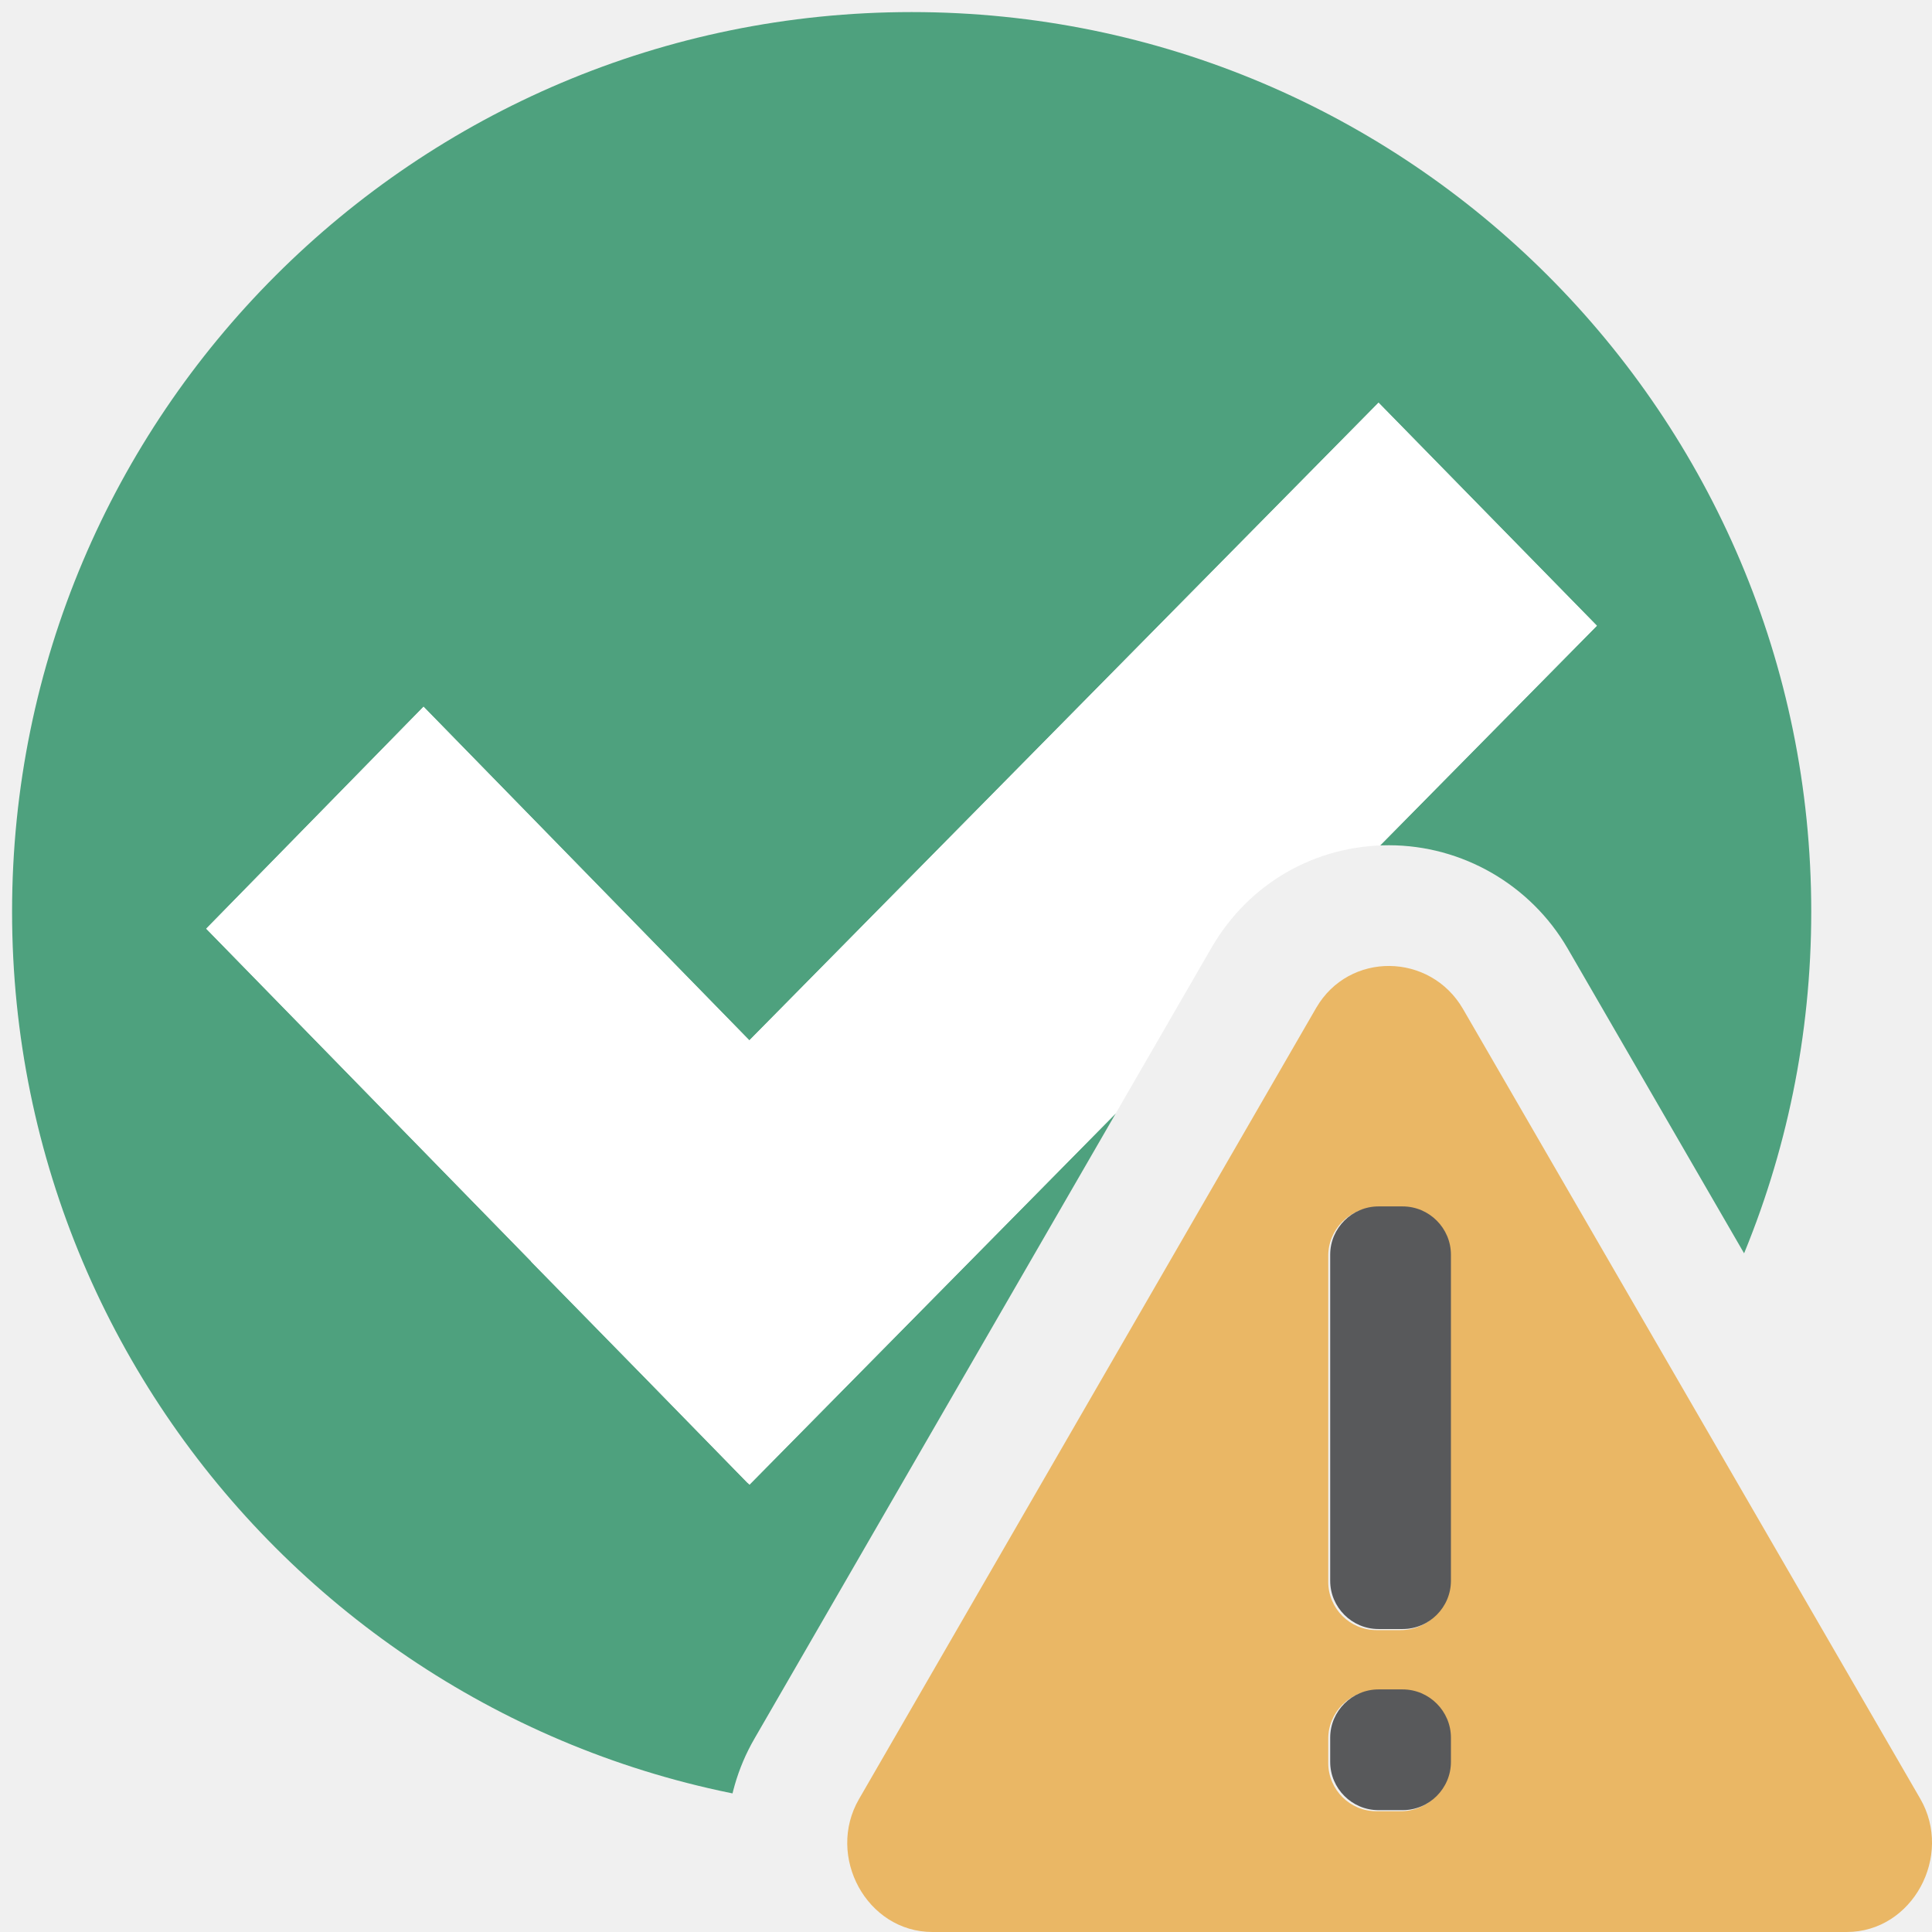
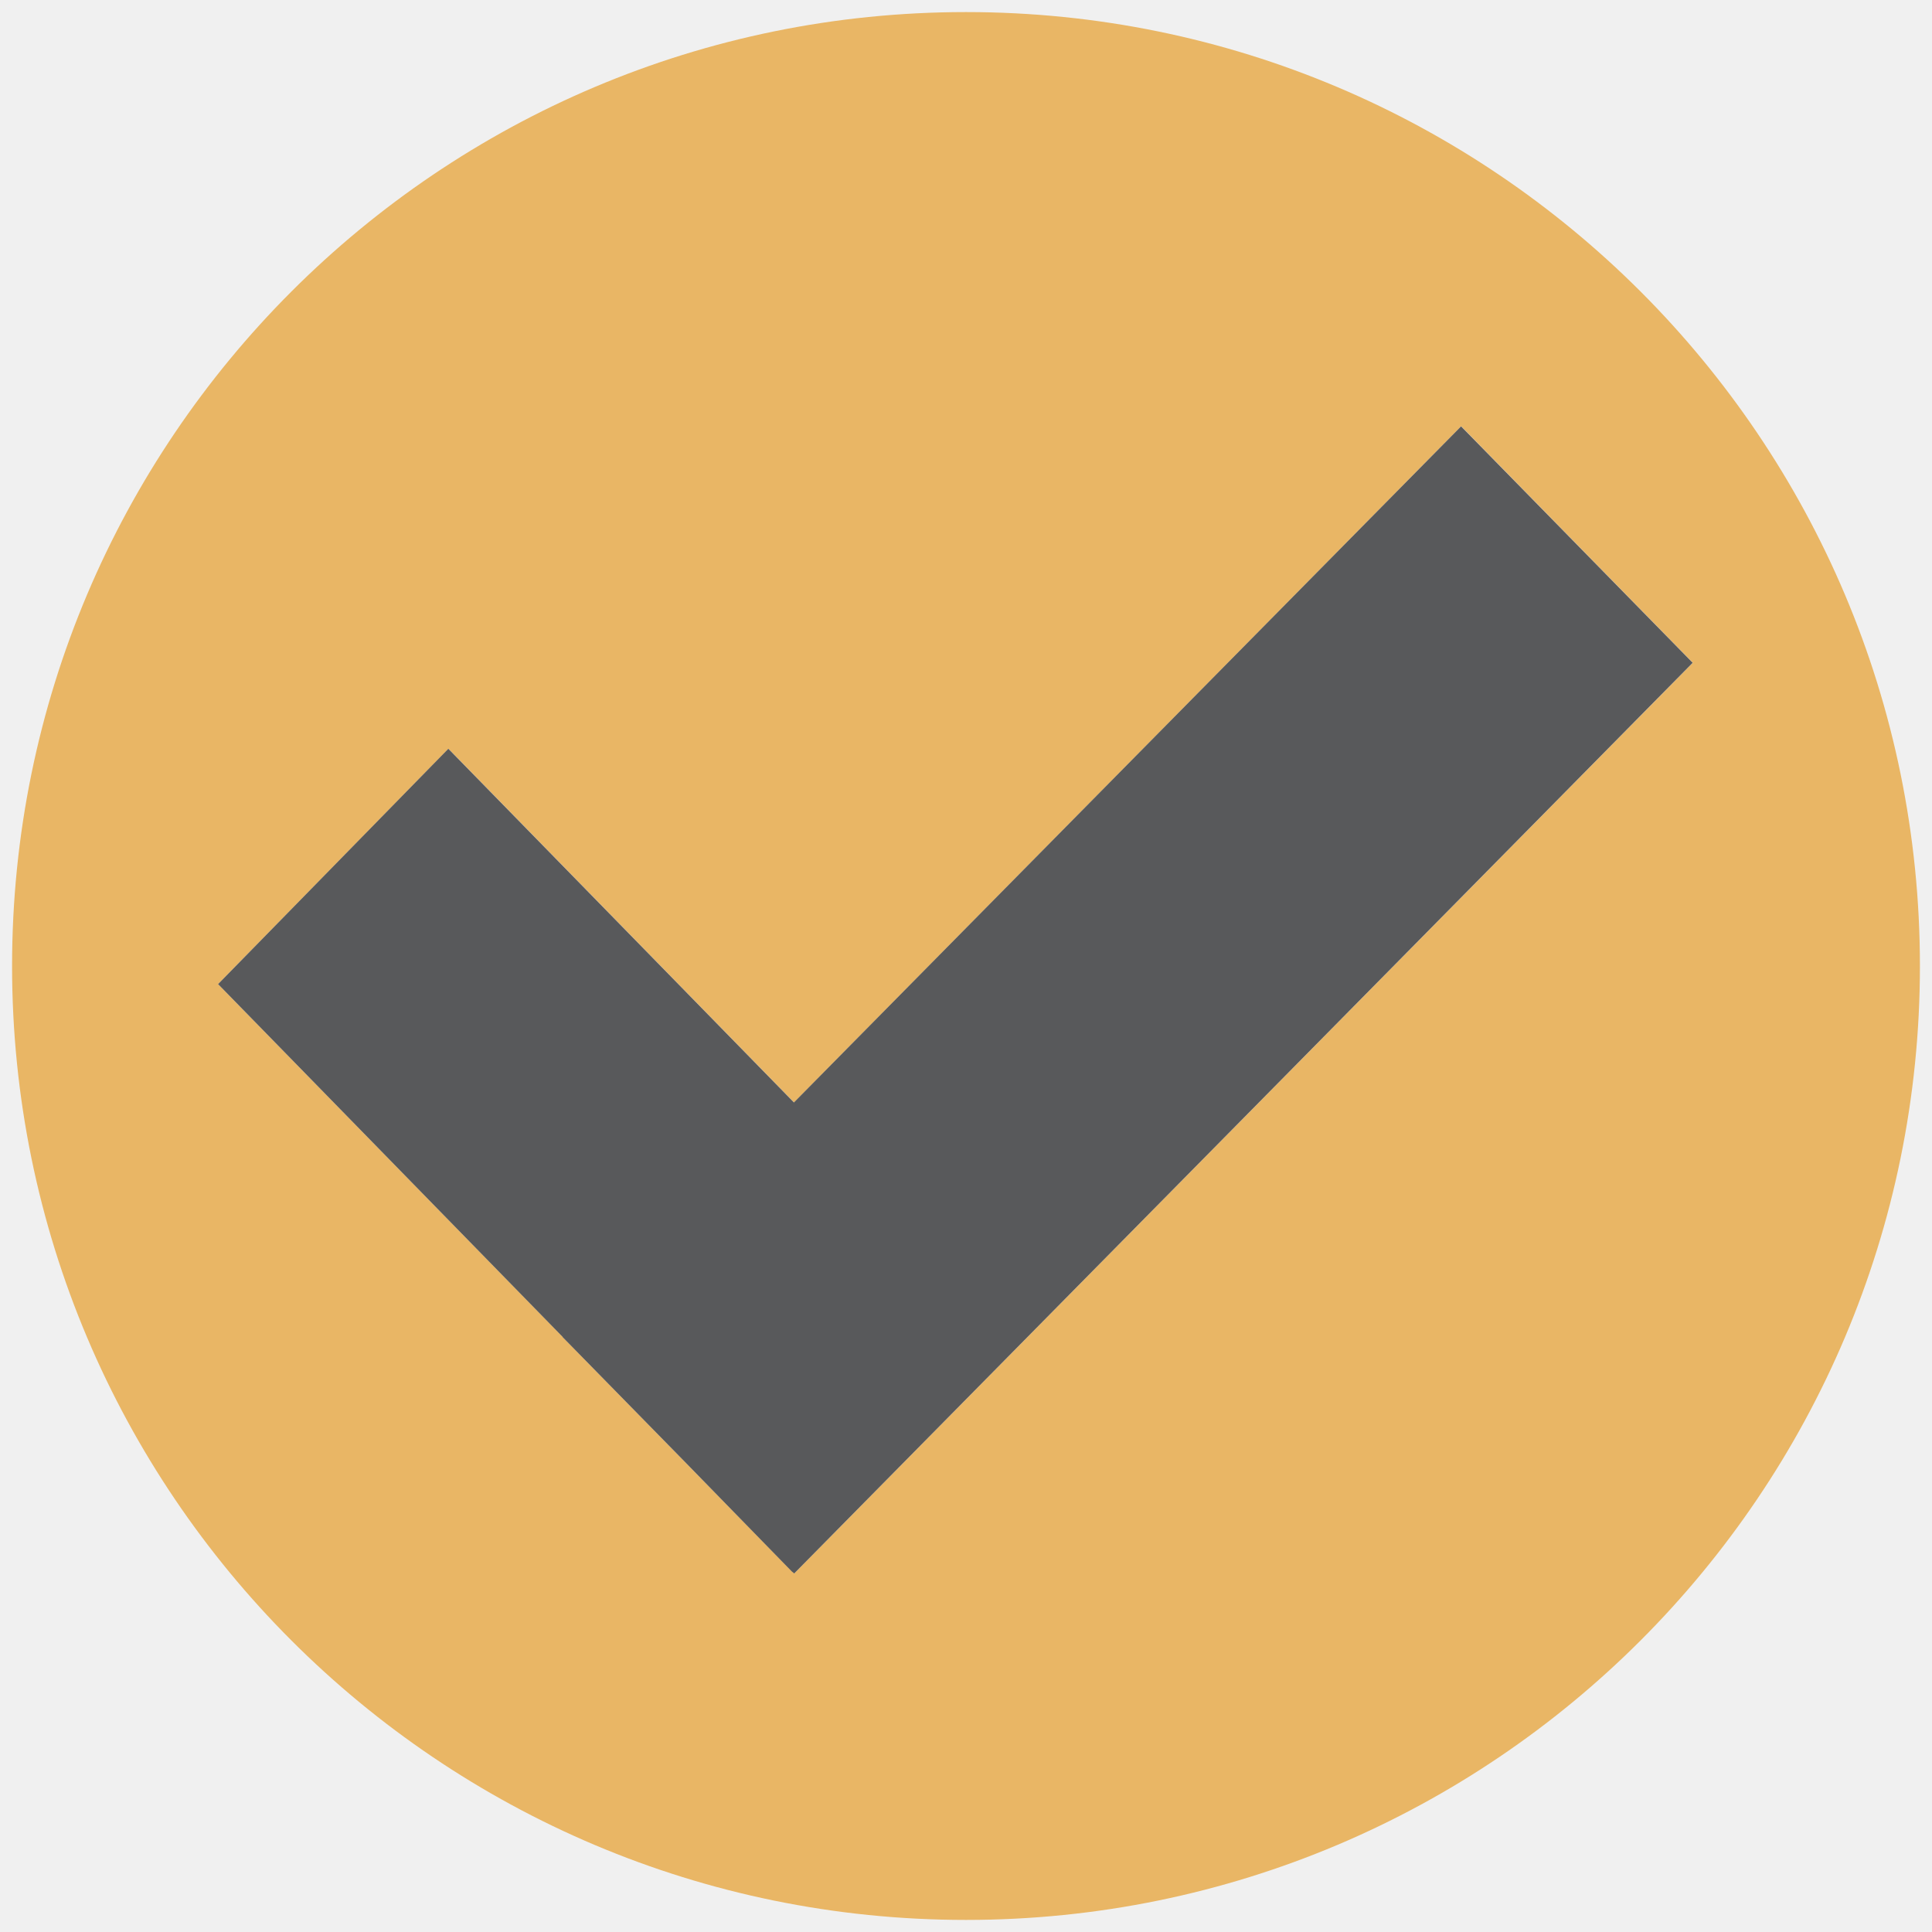
<svg xmlns="http://www.w3.org/2000/svg" version="1.1" id="Layer_1" x="0px" y="0px" width="16px" height="16px" viewBox="0 0 16 16" enable-background="new 0 0 16 16" xml:space="preserve">
-   <g id="main">
-     <clipPath id="clip_mask">
-       <path d="M6.249,14.397l3.785,-6.55c0.308,-0.531,0.857,-0.847,1.468,-0.847c0.607,0,1.174,0.327,1.48,0.854L16,13.068V0H0v16h6.18C5.943,15.487,5.965,14.886,6.249,14.397z" />
-     </clipPath>
-     <g id="icon" clip-path="url(#clip_mask)">
-       <path d="M7.55,0.1C3.436,0.1,0.1,3.436,0.1,7.55S3.436,15,7.55,15S15,11.665,15,7.55S11.665,0.1,7.55,0.1zM6.207,12.295l-0.013,-0.013l-0.001,0.001l-0.831,-0.851l-0.964,-0.984l0.001,-0.001L1.708,7.691l1.799,-1.838L6.206,8.616l5.21,-5.281l1.808,1.847L6.207,12.295z" fill-rule="evenodd" fill="#4EA17E" />
-       <polygon points="13.225,5.182 11.417,3.335 6.206,8.616 3.508,5.853 1.708,7.691 4.4,10.447 4.399,10.448 5.363,11.432 6.194,12.283 6.195,12.282 6.207,12.295" fill-rule="evenodd" fill="#FFFFFF" stroke-linejoin="miter" />
-     </g>
-     <g id="overlay">
-       <path d="M15.902,14.895l-3.786,-6.539c-0.272,-0.469,-0.944,-0.478,-1.216,-0.009L7.114,14.899C6.839,15.373,7.178,16,7.722,16h7.572C15.839,16,16.178,15.369,15.902,14.895zM12,14.6c0,0.221,-0.179,0.4,-0.4,0.4h-0.2c-0.221,0,-0.4,-0.179,-0.4,-0.4v-0.2c0,-0.221,0.179,-0.4,0.4,-0.4h0.2c0.221,0,0.4,0.179,0.4,0.4V14.6zM12,13.1c0,0.221,-0.179,0.4,-0.4,0.4h-0.2c-0.221,0,-0.4,-0.179,-0.4,-0.4v-2.7c0,-0.221,0.179,-0.4,0.4,-0.4h0.2c0.221,0,0.4,0.179,0.4,0.4V13.1z" fill="#EAB765" />
-       <path d="M11.616,13.491h-0.2c-0.22,0,-0.4,-0.18,-0.4,-0.4v-2.7c0,-0.22,0.18,-0.4,0.4,-0.4h0.2c0.22,0,0.4,0.18,0.4,0.4v2.7C12.016,13.311,11.836,13.491,11.616,13.491zM12.016,14.591v-0.2c0,-0.22,-0.18,-0.4,-0.4,-0.4h-0.2c-0.22,0,-0.4,0.18,-0.4,0.4v0.2c0,0.22,0.18,0.4,0.4,0.4h0.2C11.836,14.991,12.016,14.811,12.016,14.591z" fill="#58595B" />
-     </g>
+   <g id="icon">
+     <path d="M8,0.1C3.637,0.1,0.1,3.637,0.1,8s3.537,7.9,7.9,7.9s7.9,-3.537,7.9,-7.9S12.363,0.1,8,0.1zM6.577,13.031l-0.013,-0.014l-0.001,0.001l-0.882,-0.902l-1.022,-1.044l0.001,-0.001L1.806,8.15l1.908,-1.949l2.862,2.929l5.525,-5.6l1.918,1.959L6.577,13.031z" fill-rule="evenodd" fill="#E9B665" />
+     <polygon points="14.018,5.489 12.1,3.531 6.575,9.13 3.713,6.201 1.806,8.15 4.66,11.072 4.659,11.073 5.681,12.116 6.562,13.019 6.563,13.018 6.577,13.031" fill-rule="evenodd" fill="#58595B" stroke-linejoin="miter" />
  </g>
</svg>
